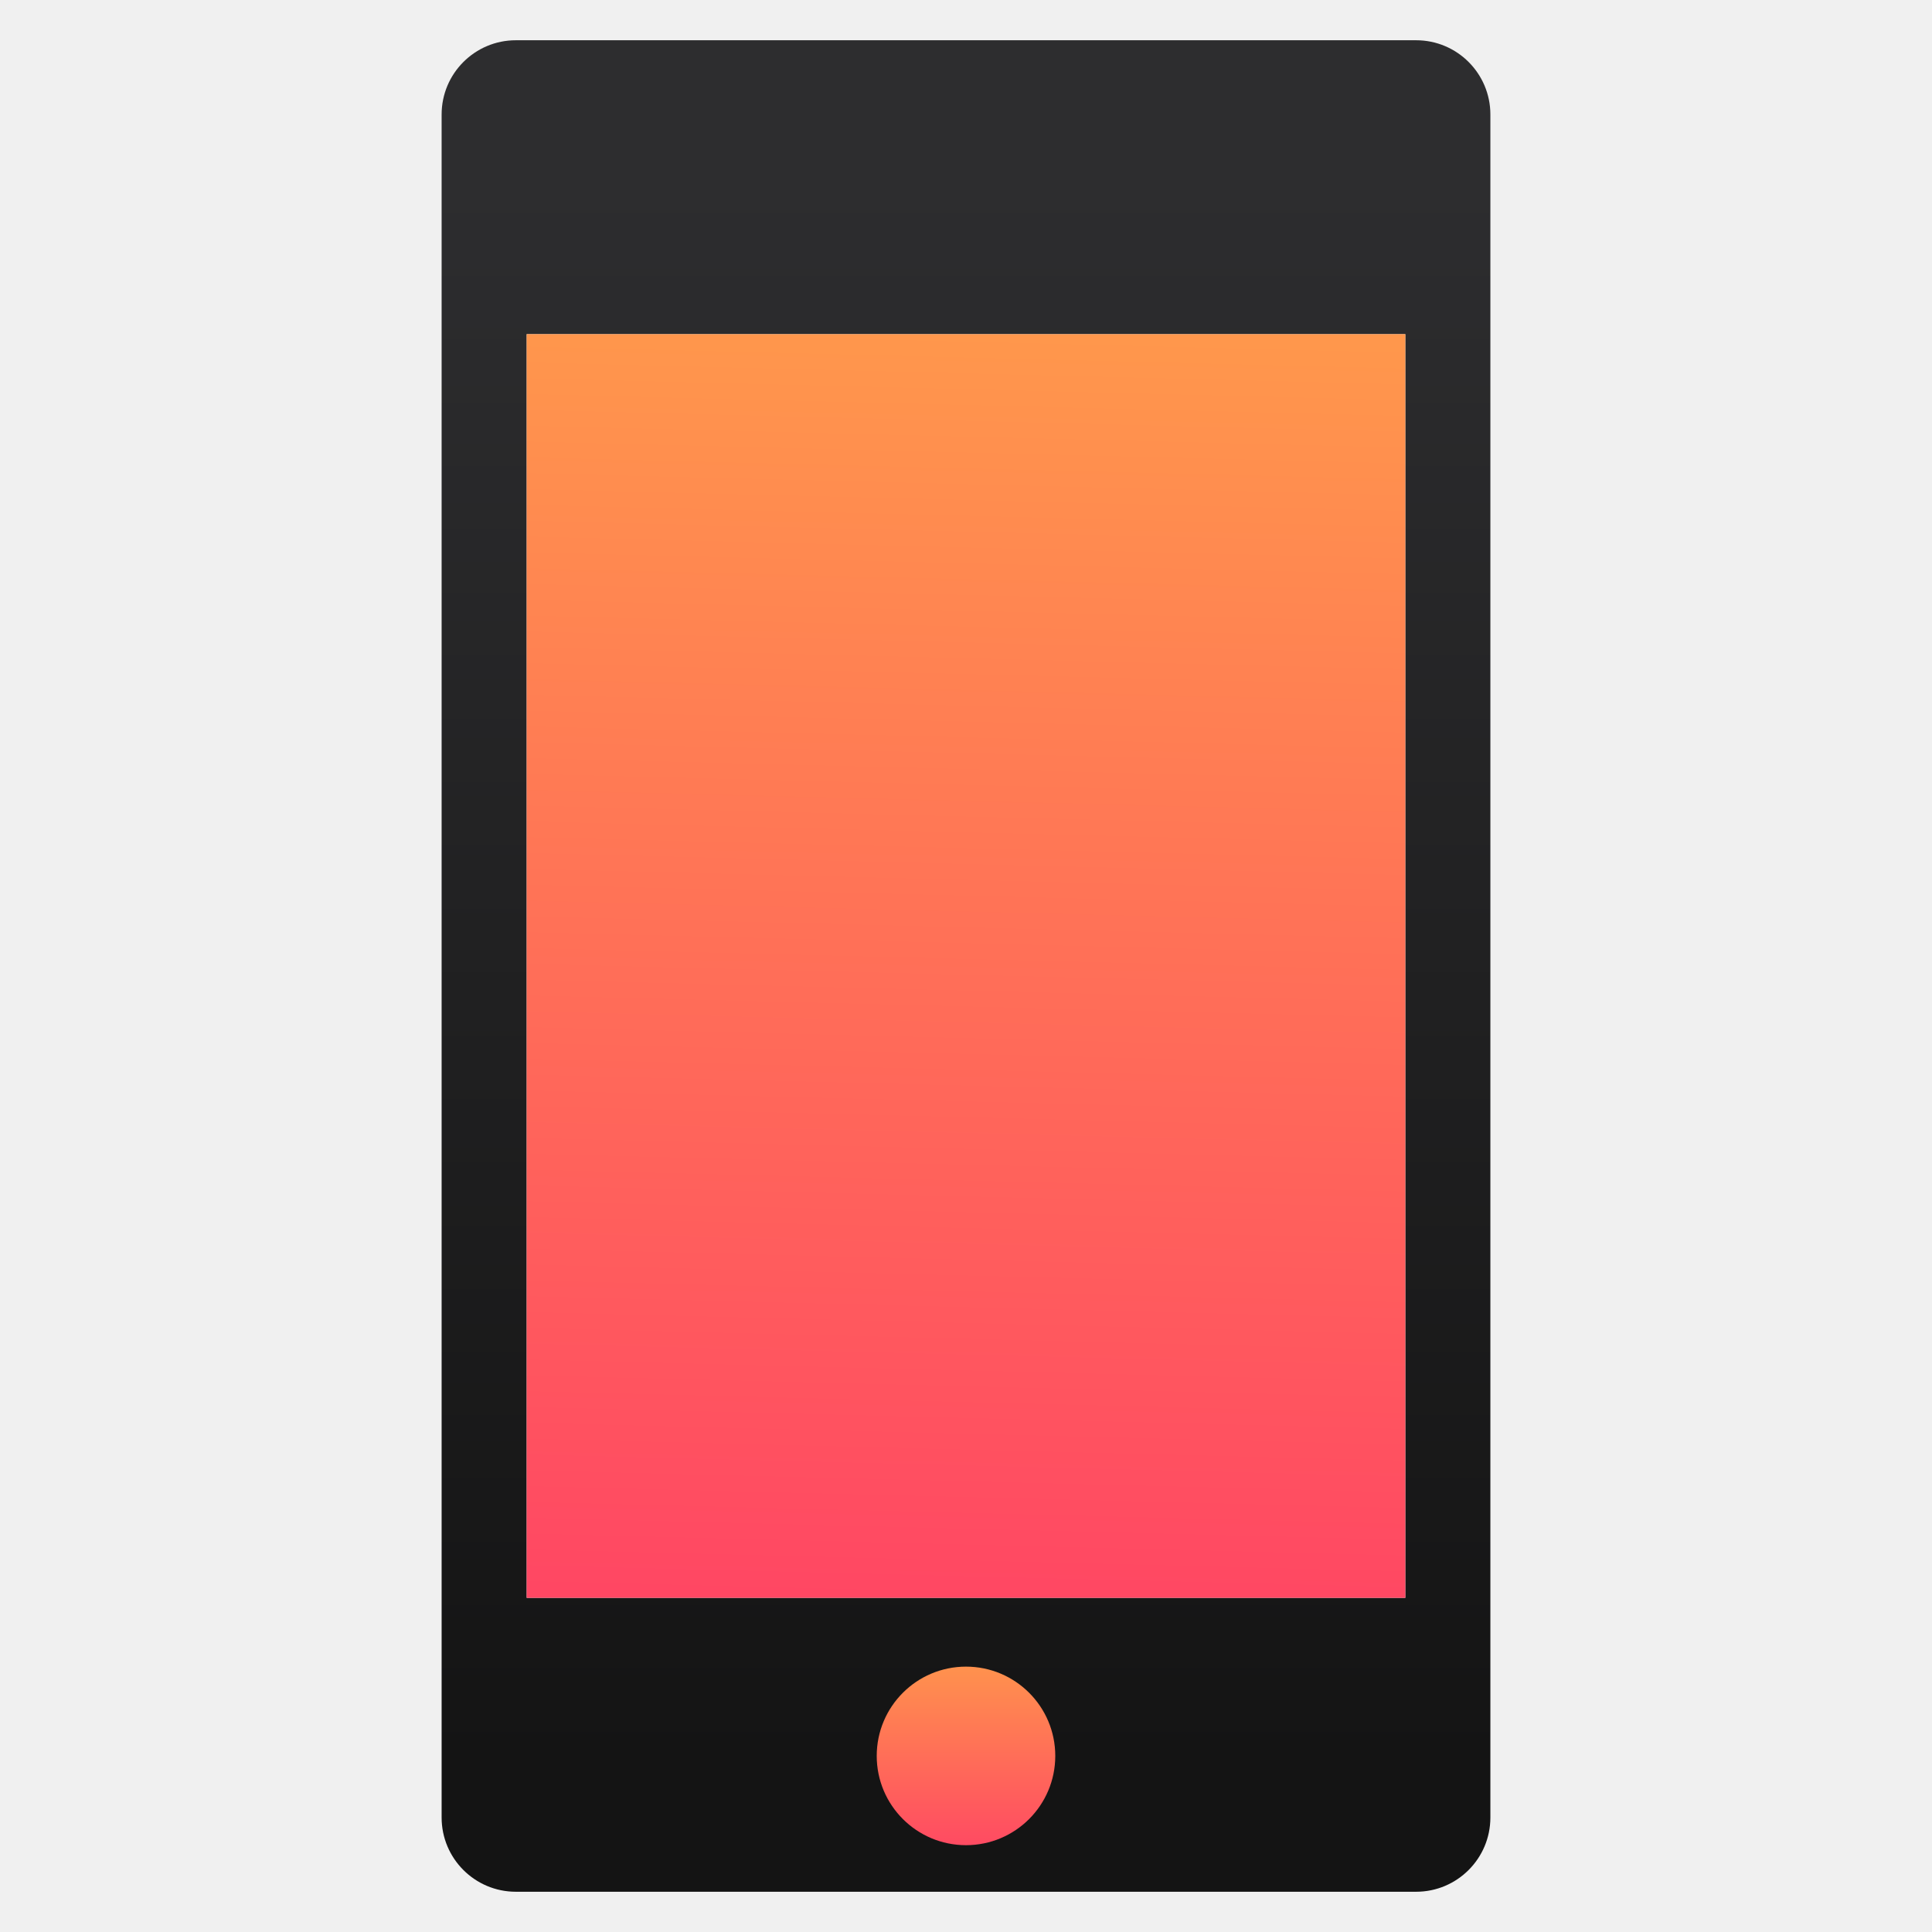
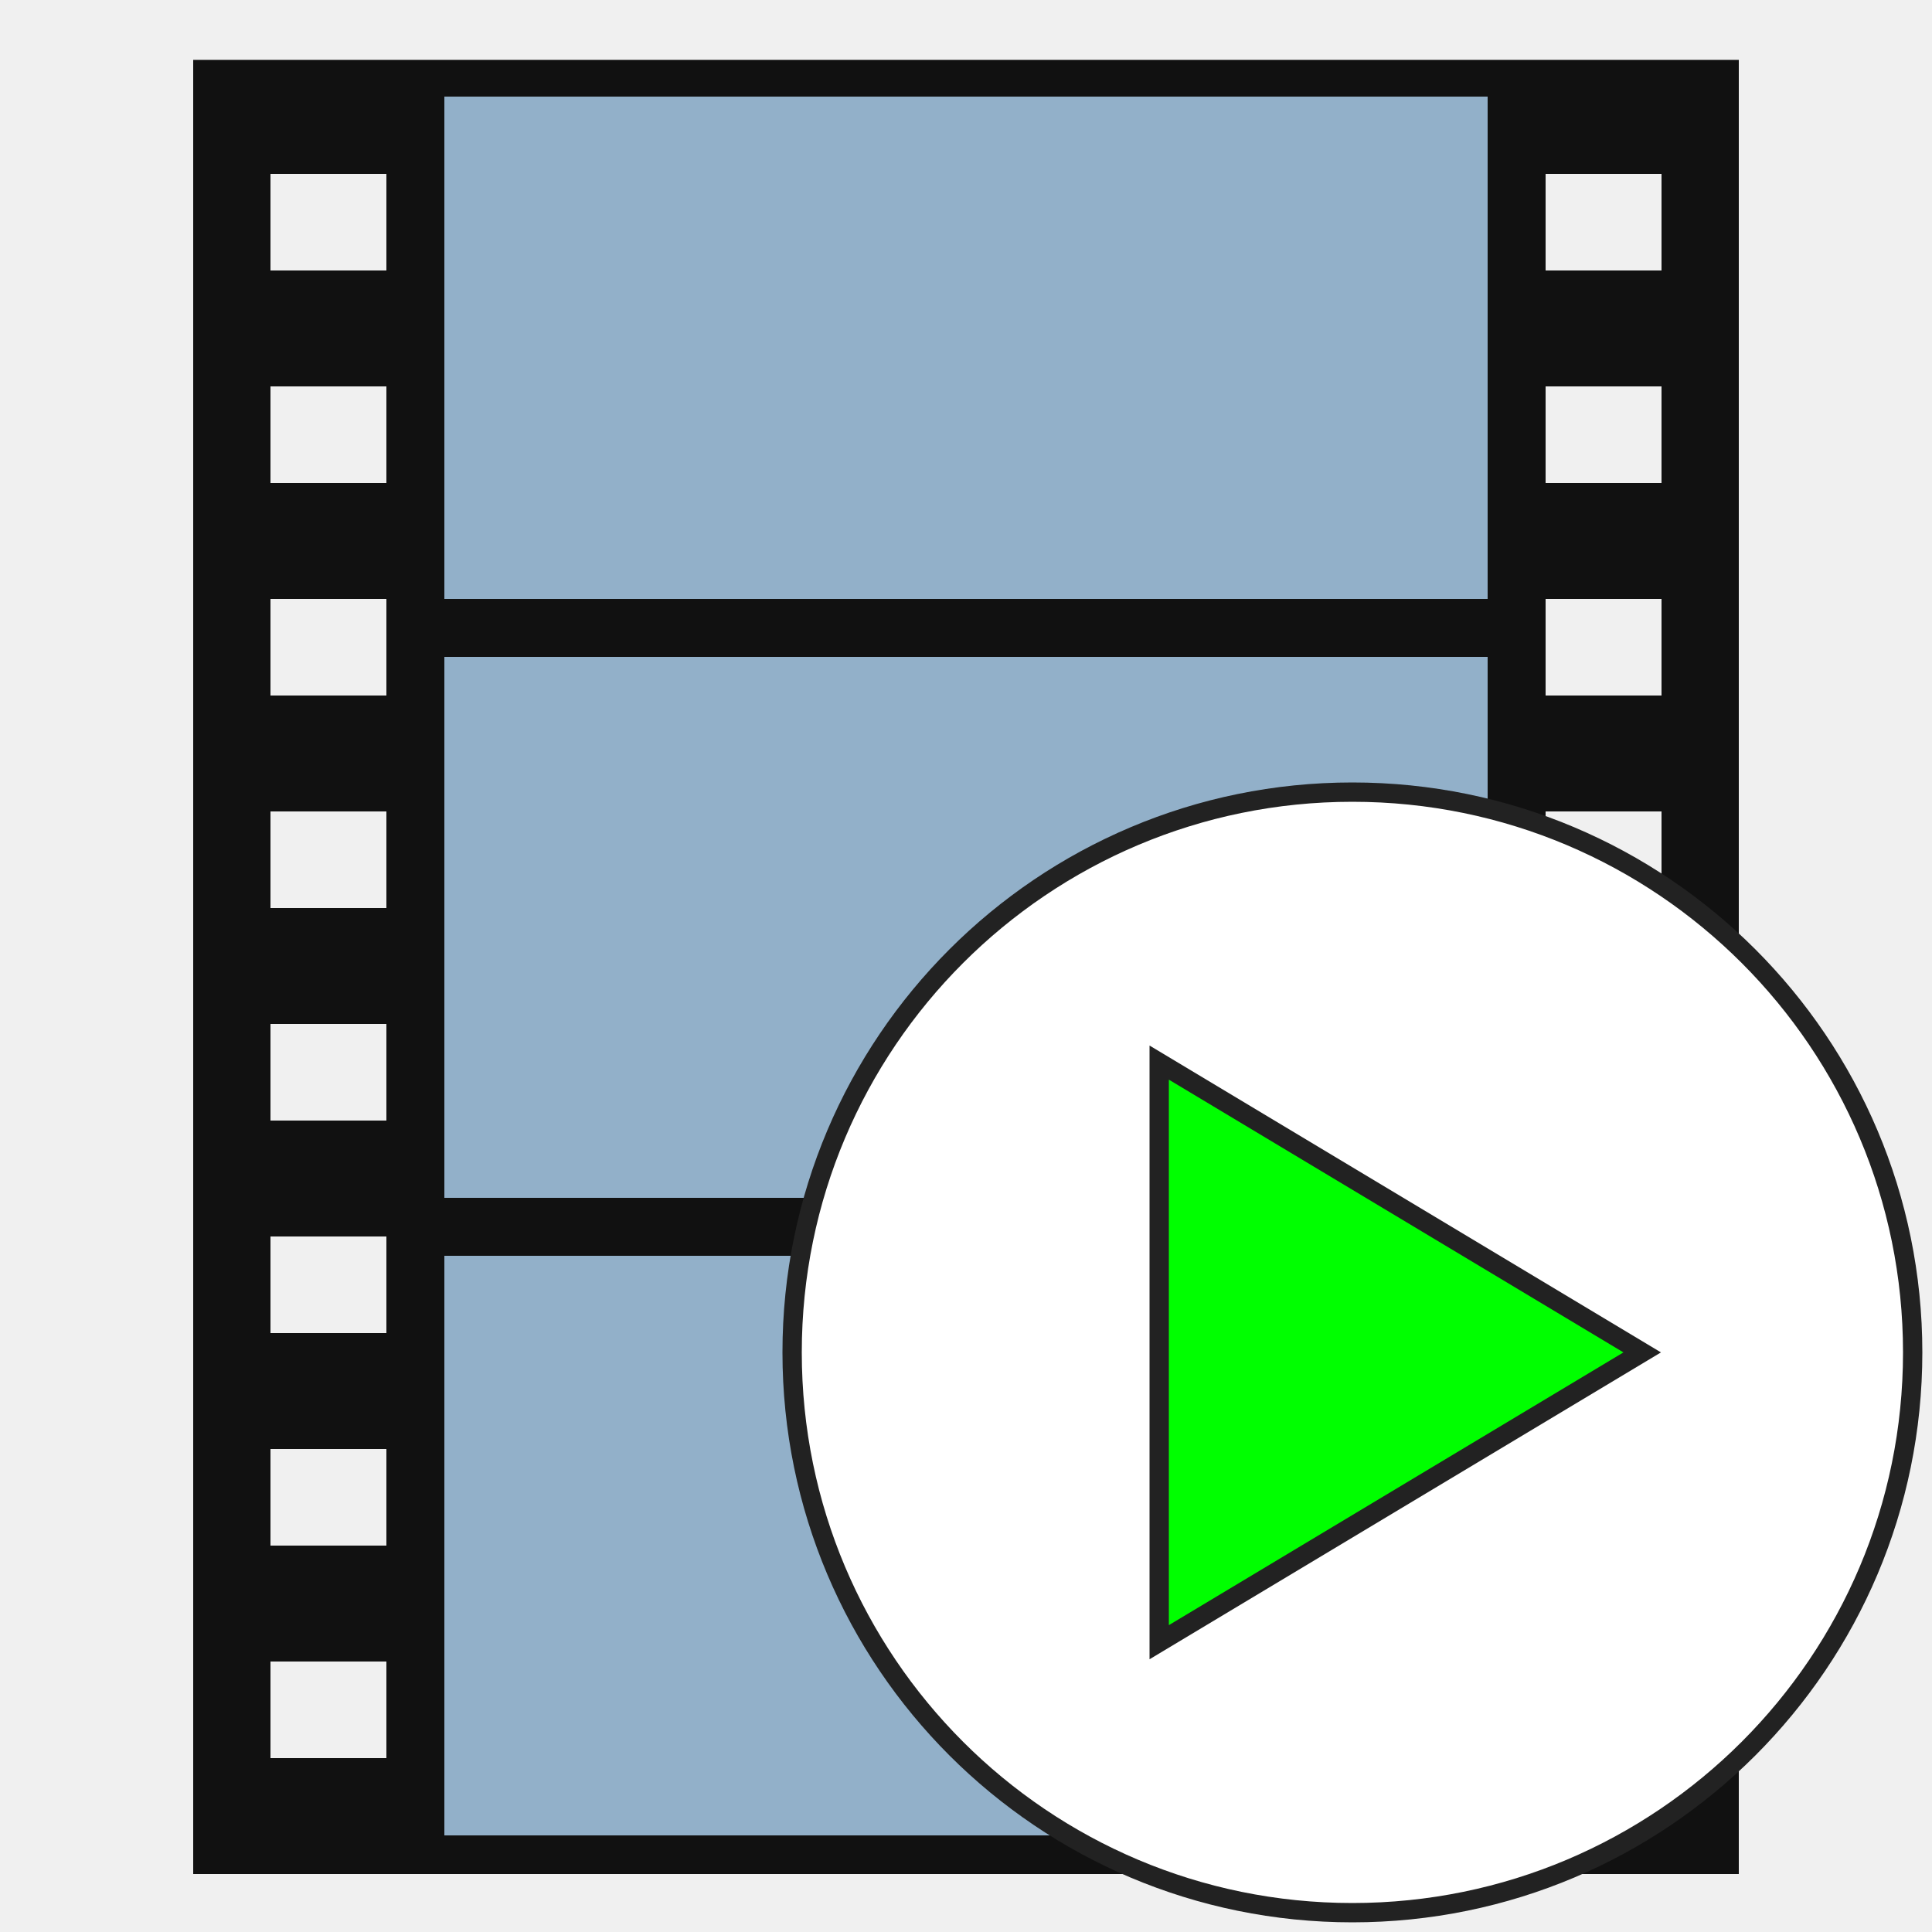
- <svg xmlns="http://www.w3.org/2000/svg" style="clip-rule:evenodd;fill-rule:evenodd;stroke-linejoin:round;stroke-miterlimit:1.414" viewBox="0 0 48 48">
-   <path d="m35.183 1h-22.366c-1.019 0-1.845 0.826-1.845 1.845v42.31c0 1.019 0.826 1.845 1.845 1.845h22.366c1.019 0 1.845-0.826 1.845-1.845v-42.31c0-1.019-0.826-1.845-1.845-1.845zm-0.268 38.698h-21.83v-31.396h21.83v31.396z" style="fill-rule:nonzero;fill:url(#_Linear1)" />
-   <circle cx="24" cy="43.625" r="2.218" style="fill:url(#_Linear2)" />
-   <rect x="13.085" y="8.302" width="21.83" height="31.396" style="fill:url(#_Linear3)" />
-   <defs>
-     <linearGradient id="_Linear1" x2="1" gradientTransform="matrix(-.169967 -39.8005 39.8005 -.169967 24.5478 44.0544)" gradientUnits="userSpaceOnUse">
-       <stop style="stop-color:#141414" offset="0" />
-       <stop style="stop-color:#2d2d2f" offset="1" />
-     </linearGradient>
-     <linearGradient id="_Linear2" x2="1" gradientTransform="matrix(3.04539e-16,-4.97349,4.97349,3.04539e-16,24,46.0535)" gradientUnits="userSpaceOnUse">
-       <stop style="stop-color:#ff4763" offset="0" />
-       <stop style="stop-color:#ff974c" offset="1" />
-     </linearGradient>
-     <linearGradient id="_Linear3" x2="1" gradientTransform="matrix(.736687 -31.6337 31.6337 .736687 24 39.8458)" gradientUnits="userSpaceOnUse">
-       <stop style="stop-color:#ff4763" offset="0" />
-       <stop style="stop-color:#ff974c" offset="1" />
-     </linearGradient>
-   </defs>
+ <svg xmlns="http://www.w3.org/2000/svg" width="800px" height="800px" viewBox="0 0 100 100" version="1.1">
+   <path style="fill:#111111" d="M 10,3.1 10,97 90,97 90,3.1 z m 4,5.9 6,0 0,5 -6,0 z m 66,0 6,0 0,5 -6,0 z m -66,11 6,0 0,5 -6,0 z m 66,0 6,0 0,5 -6,0 z m -66,11 6,0 0,5 -6,0 z m 66,0 6,0 0,5 -6,0 z m -66,11 6,0 0,5 -6,0 z m 66,0 6,0 0,5 -6,0 z m -66,11 6,0 0,5 -6,0 z m 66,0 6,0 0,5 -6,0 z m -66,11 6,0 0,5 -6,0 z m 66,0 6,0 0,5 -6,0 z m -66,11 6,0 0,5 -6,0 z m 66,0 6,0 0,5 -6,0 z m -66,11 6,0 0,5 -6,0 z m 66,0 6,0 0,5 -6,0 z" />
+   <path style="fill:#92B0C9" d="m 23,5 54,0 0,26 -54,0 z m 0,29 54,0 0,28 -54,0 z m 0,31 54,0 0,30 -54,0 z" />
+   <ellipse style="fill:#FFF;stroke:#222;stroke-width:1" cx="70" cy="70" rx="29" ry="29" />
+   <path style="fill:#00FF00;stroke:#222;stroke-width:1" d="M 60,55 85,70 60,85 z" />
</svg>
